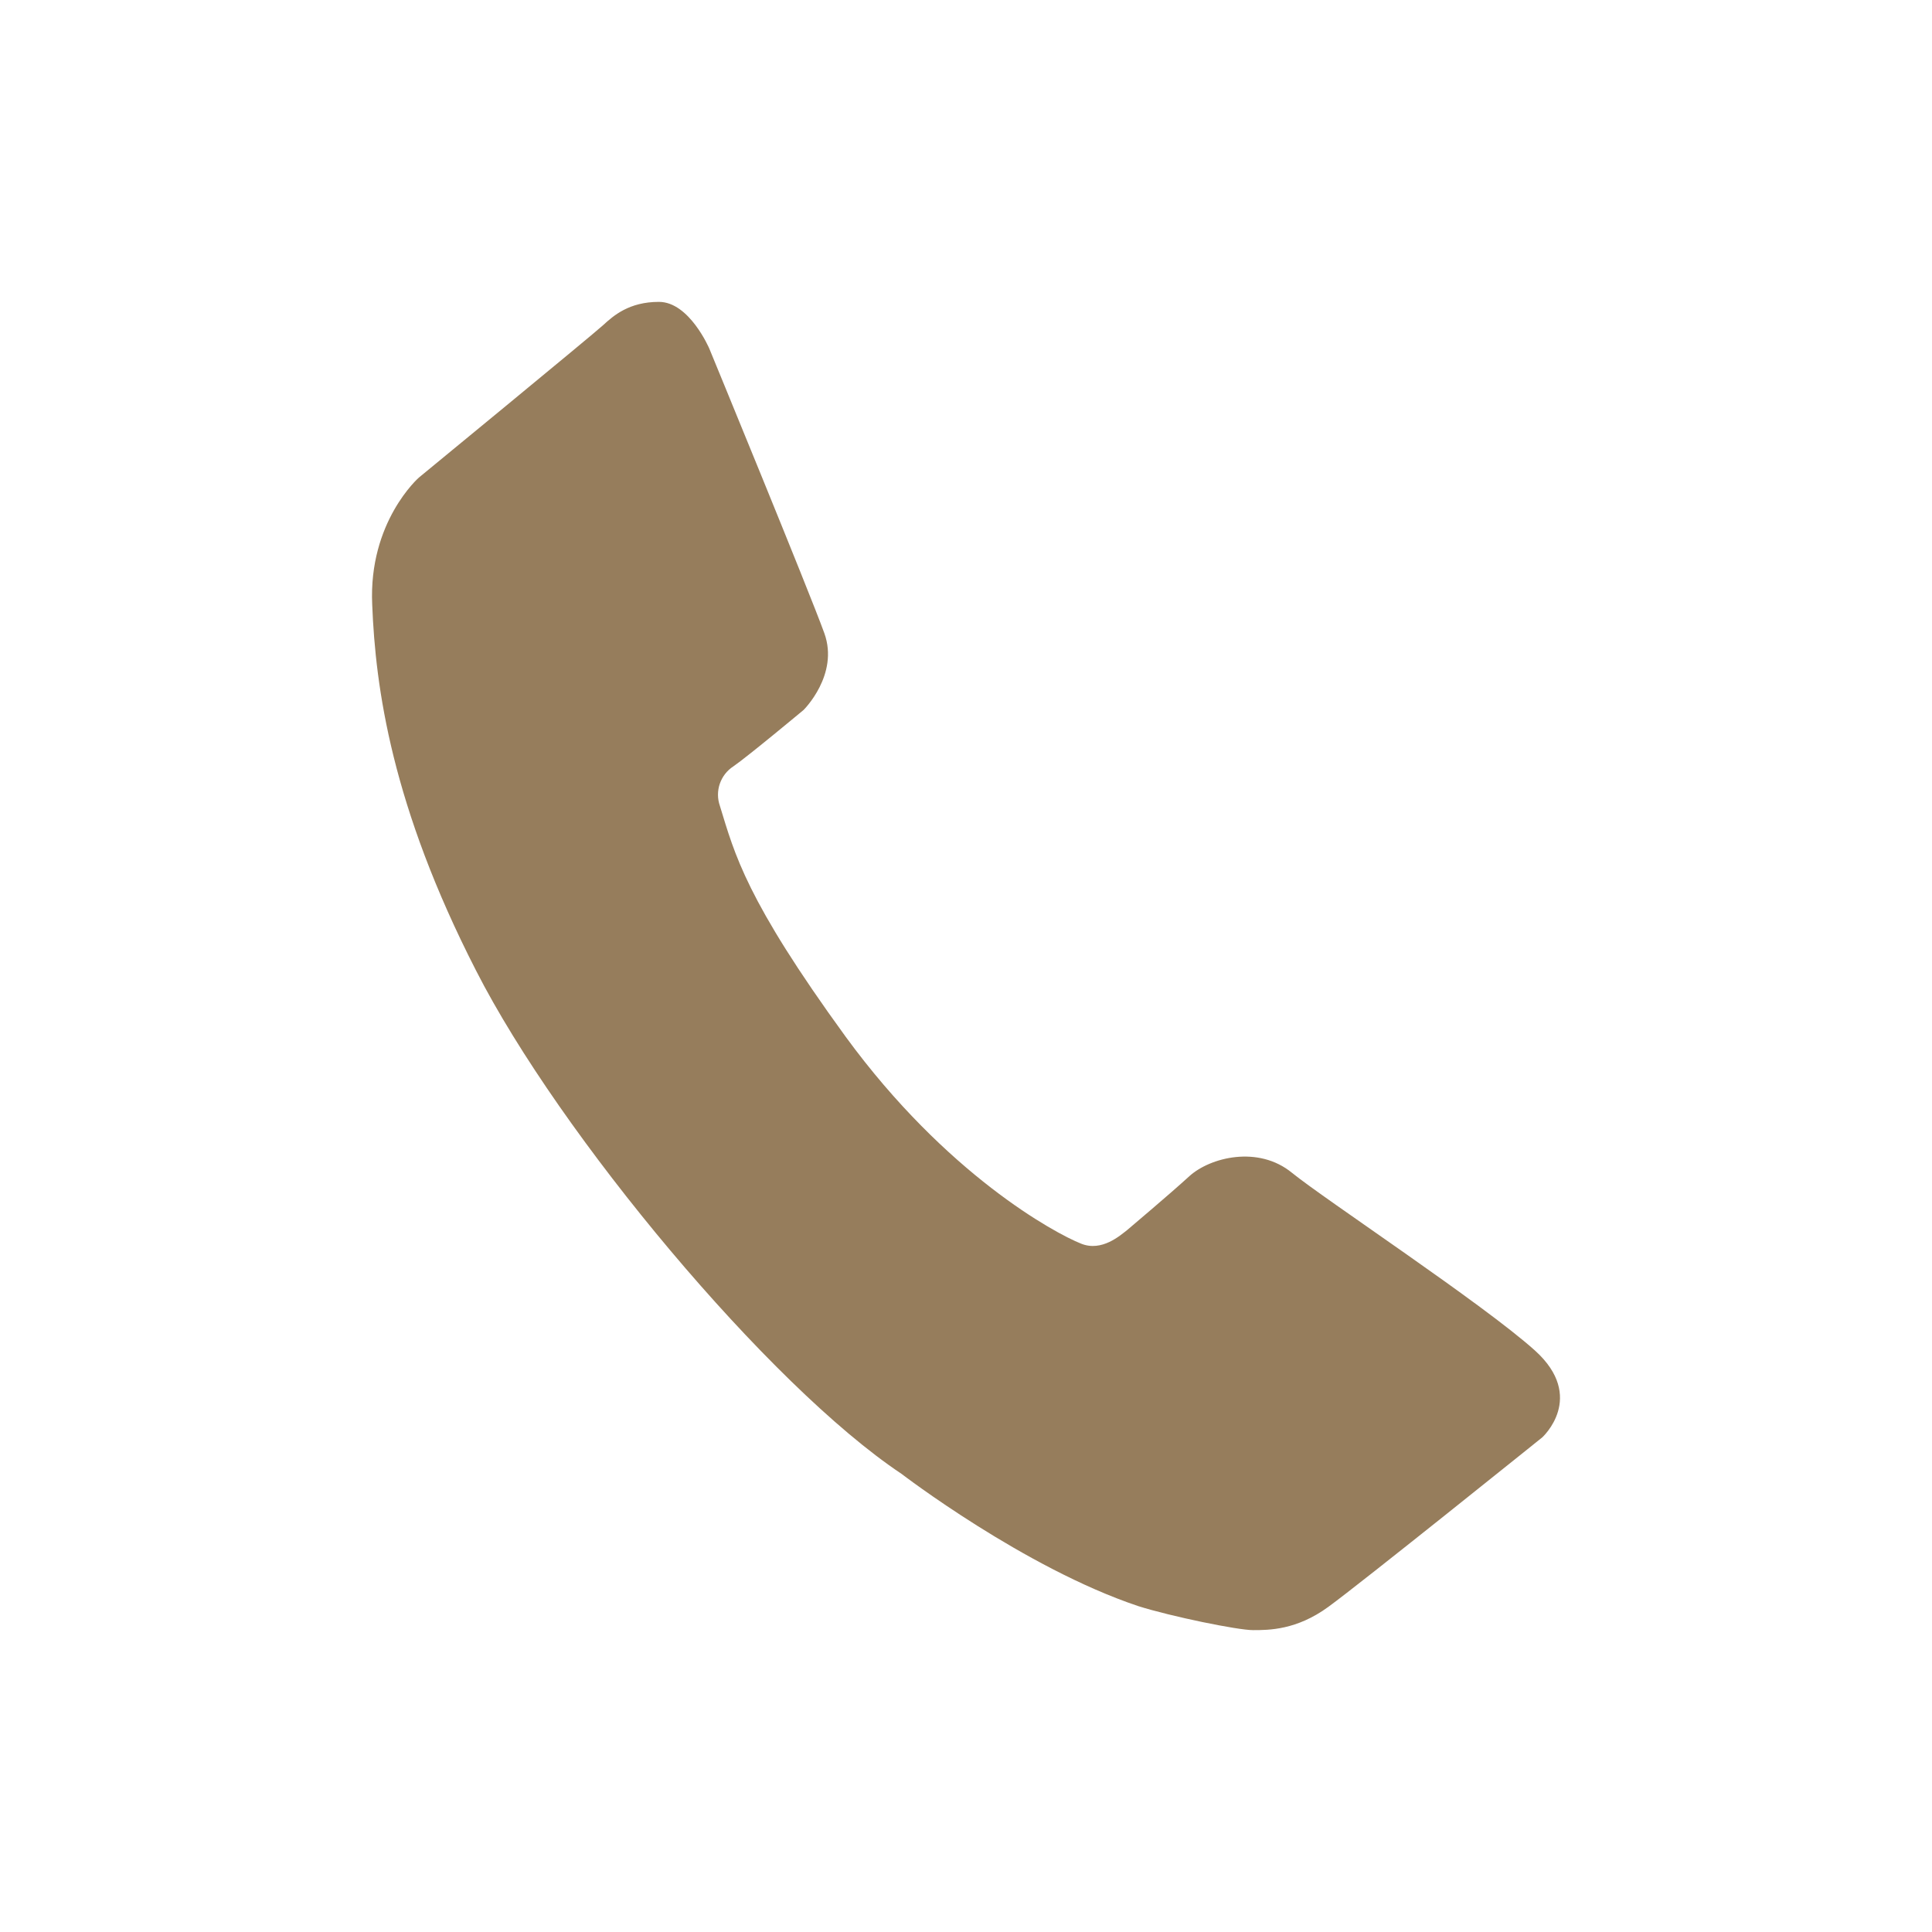
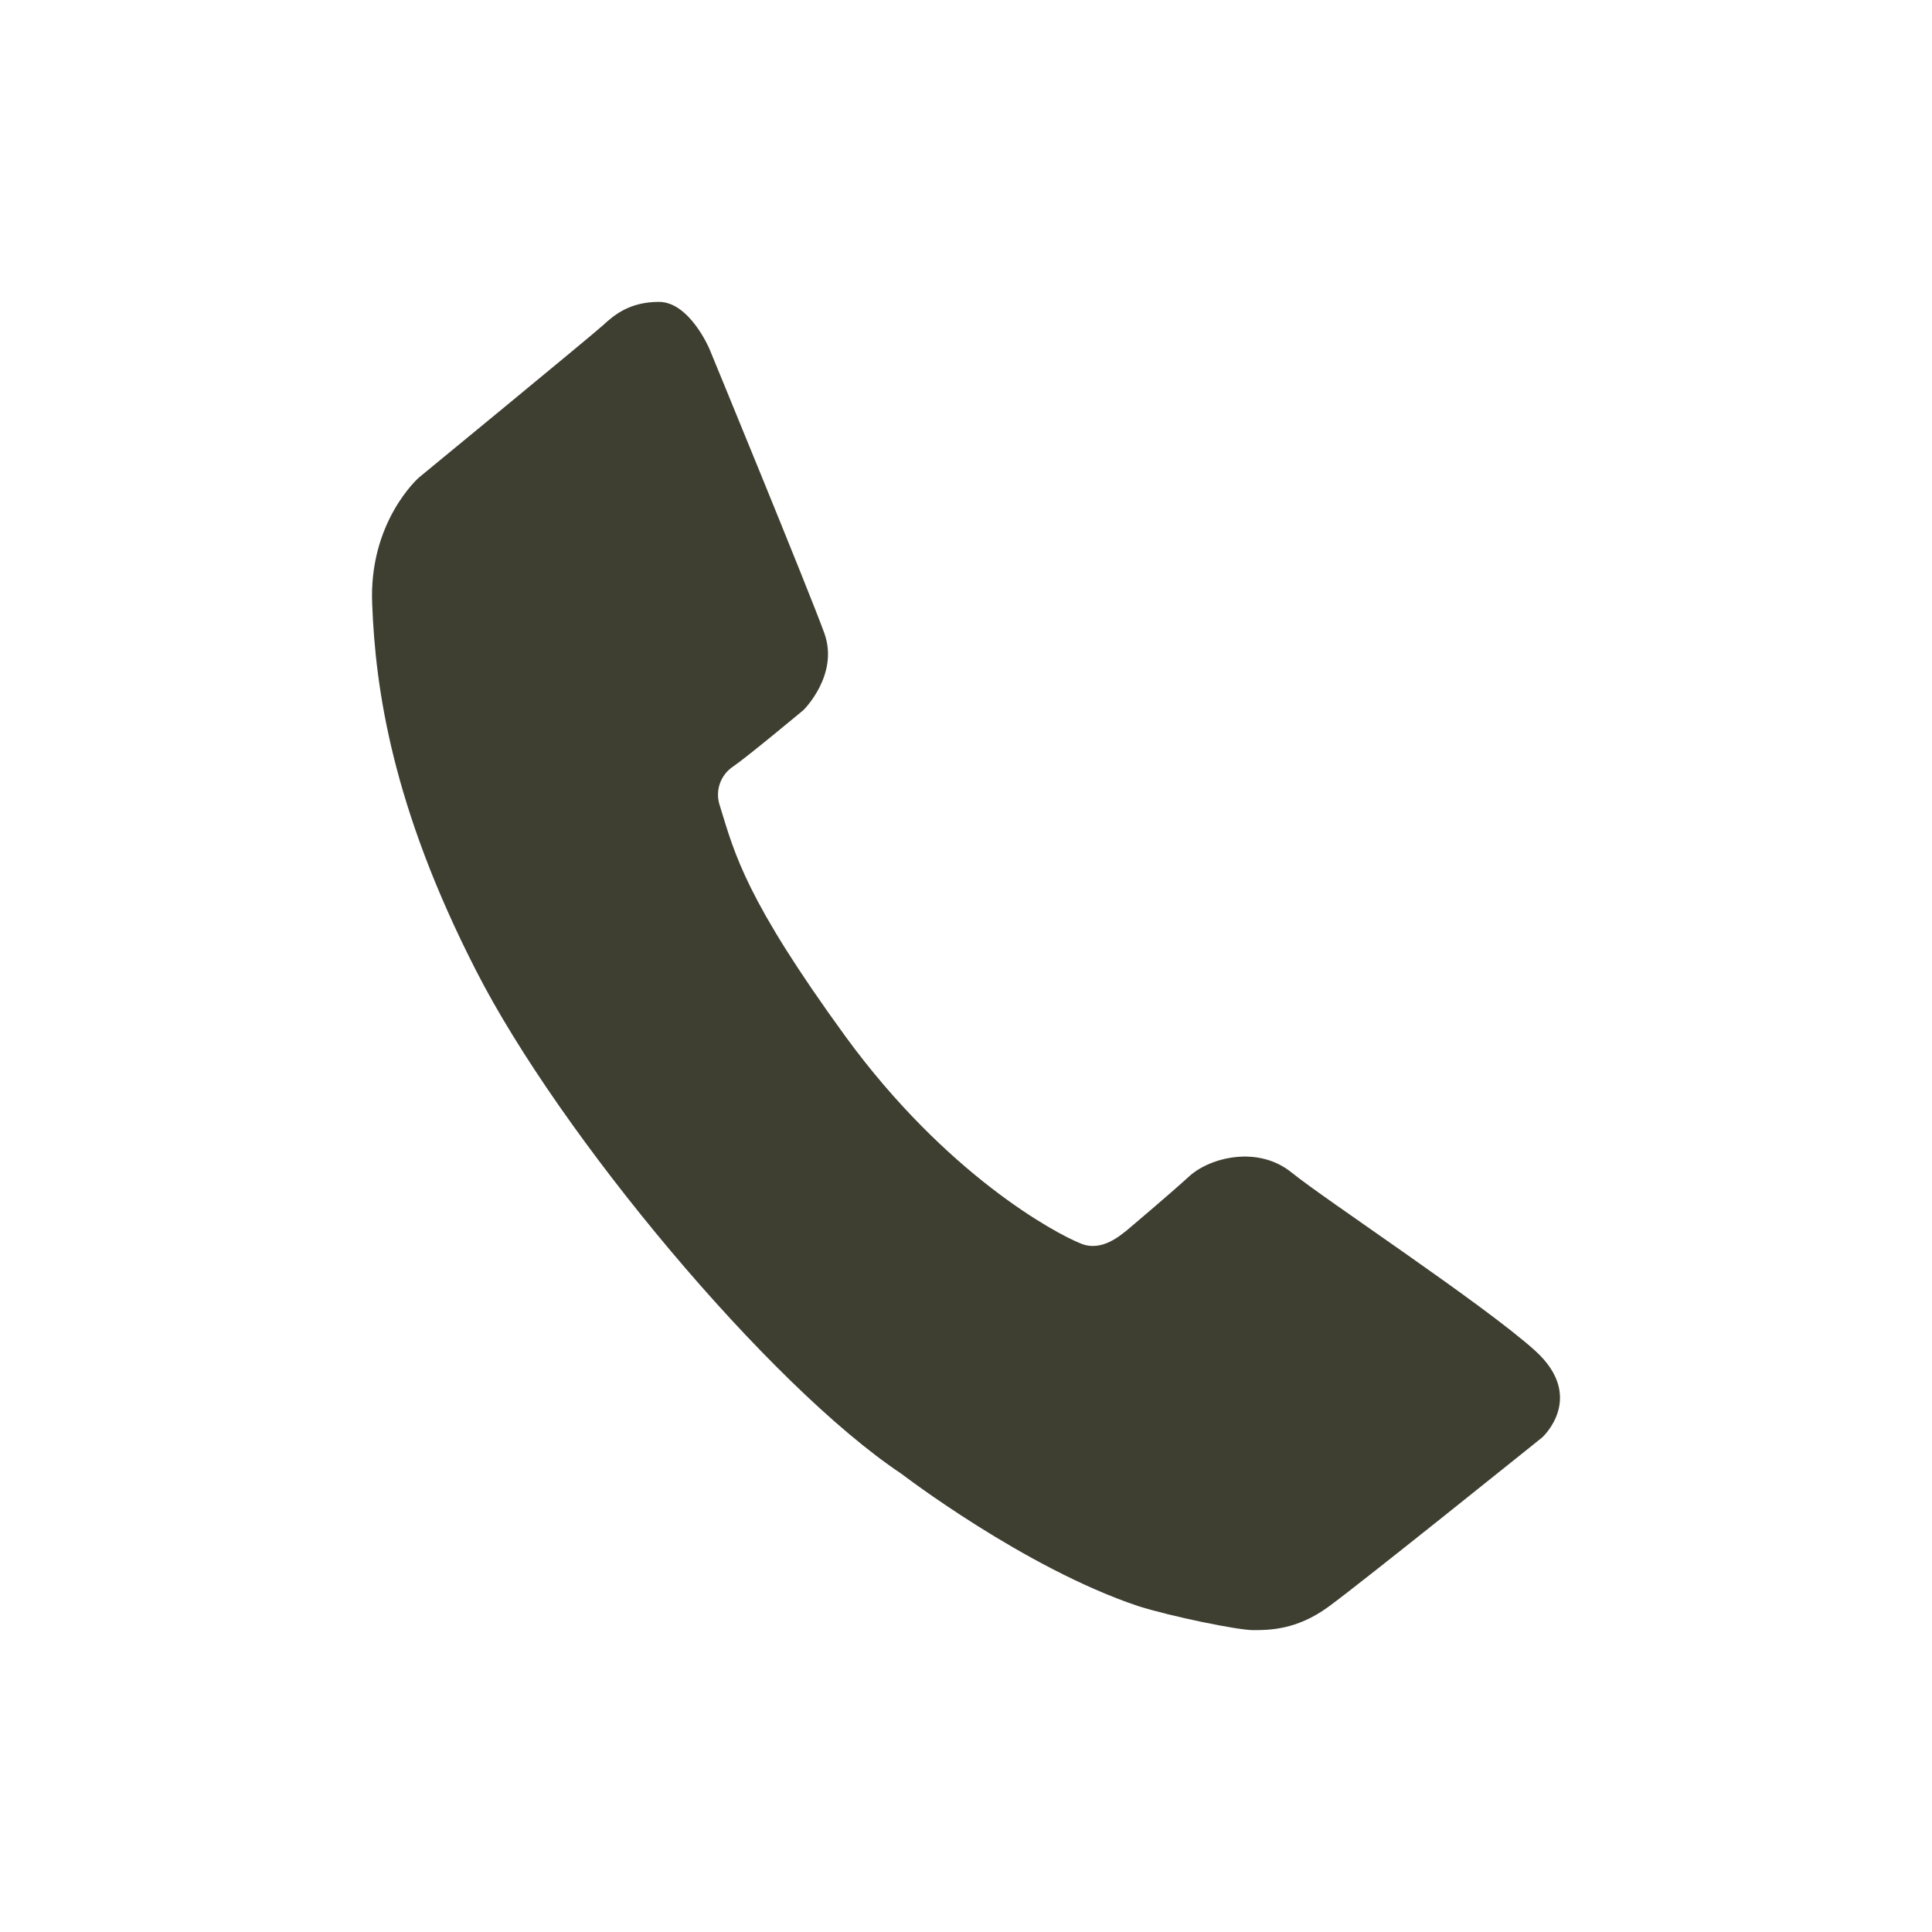
- <svg xmlns="http://www.w3.org/2000/svg" fill="#967d5c" width="800px" height="800px" viewBox="0 0 32 32">
+ <svg xmlns="http://www.w3.org/2000/svg" fill="#3e3f31" width="800px" height="800px" viewBox="0 0 32 32">
  <path d="M11.748 5.773S11.418 5 10.914 5c-.496 0-.754.229-.926.387S6.938 7.91 6.938 7.91s-.837.731-.773 2.106c.054 1.375.323 3.332 1.719 6.058 1.386 2.72 4.855 6.876 7.047 8.337 0 0 2.031 1.558 3.921 2.191.549.173 1.647.398 1.903.398.26 0 .719 0 1.246-.385.536-.389 3.543-2.807 3.543-2.807s.736-.665-.119-1.438c-.859-.773-3.467-2.492-4.025-2.944-.559-.459-1.355-.257-1.699.054-.343.313-.956.828-1.031.893-.112.086-.419.365-.763.226-.438-.173-2.234-1.148-3.899-3.426-1.655-2.276-1.837-3.02-2.084-3.824a.56.56 0 0 1 .225-.657c.248-.172 1.161-.933 1.161-.933s.591-.583.344-1.27-1.906-4.716-1.906-4.716z" />
</svg>
